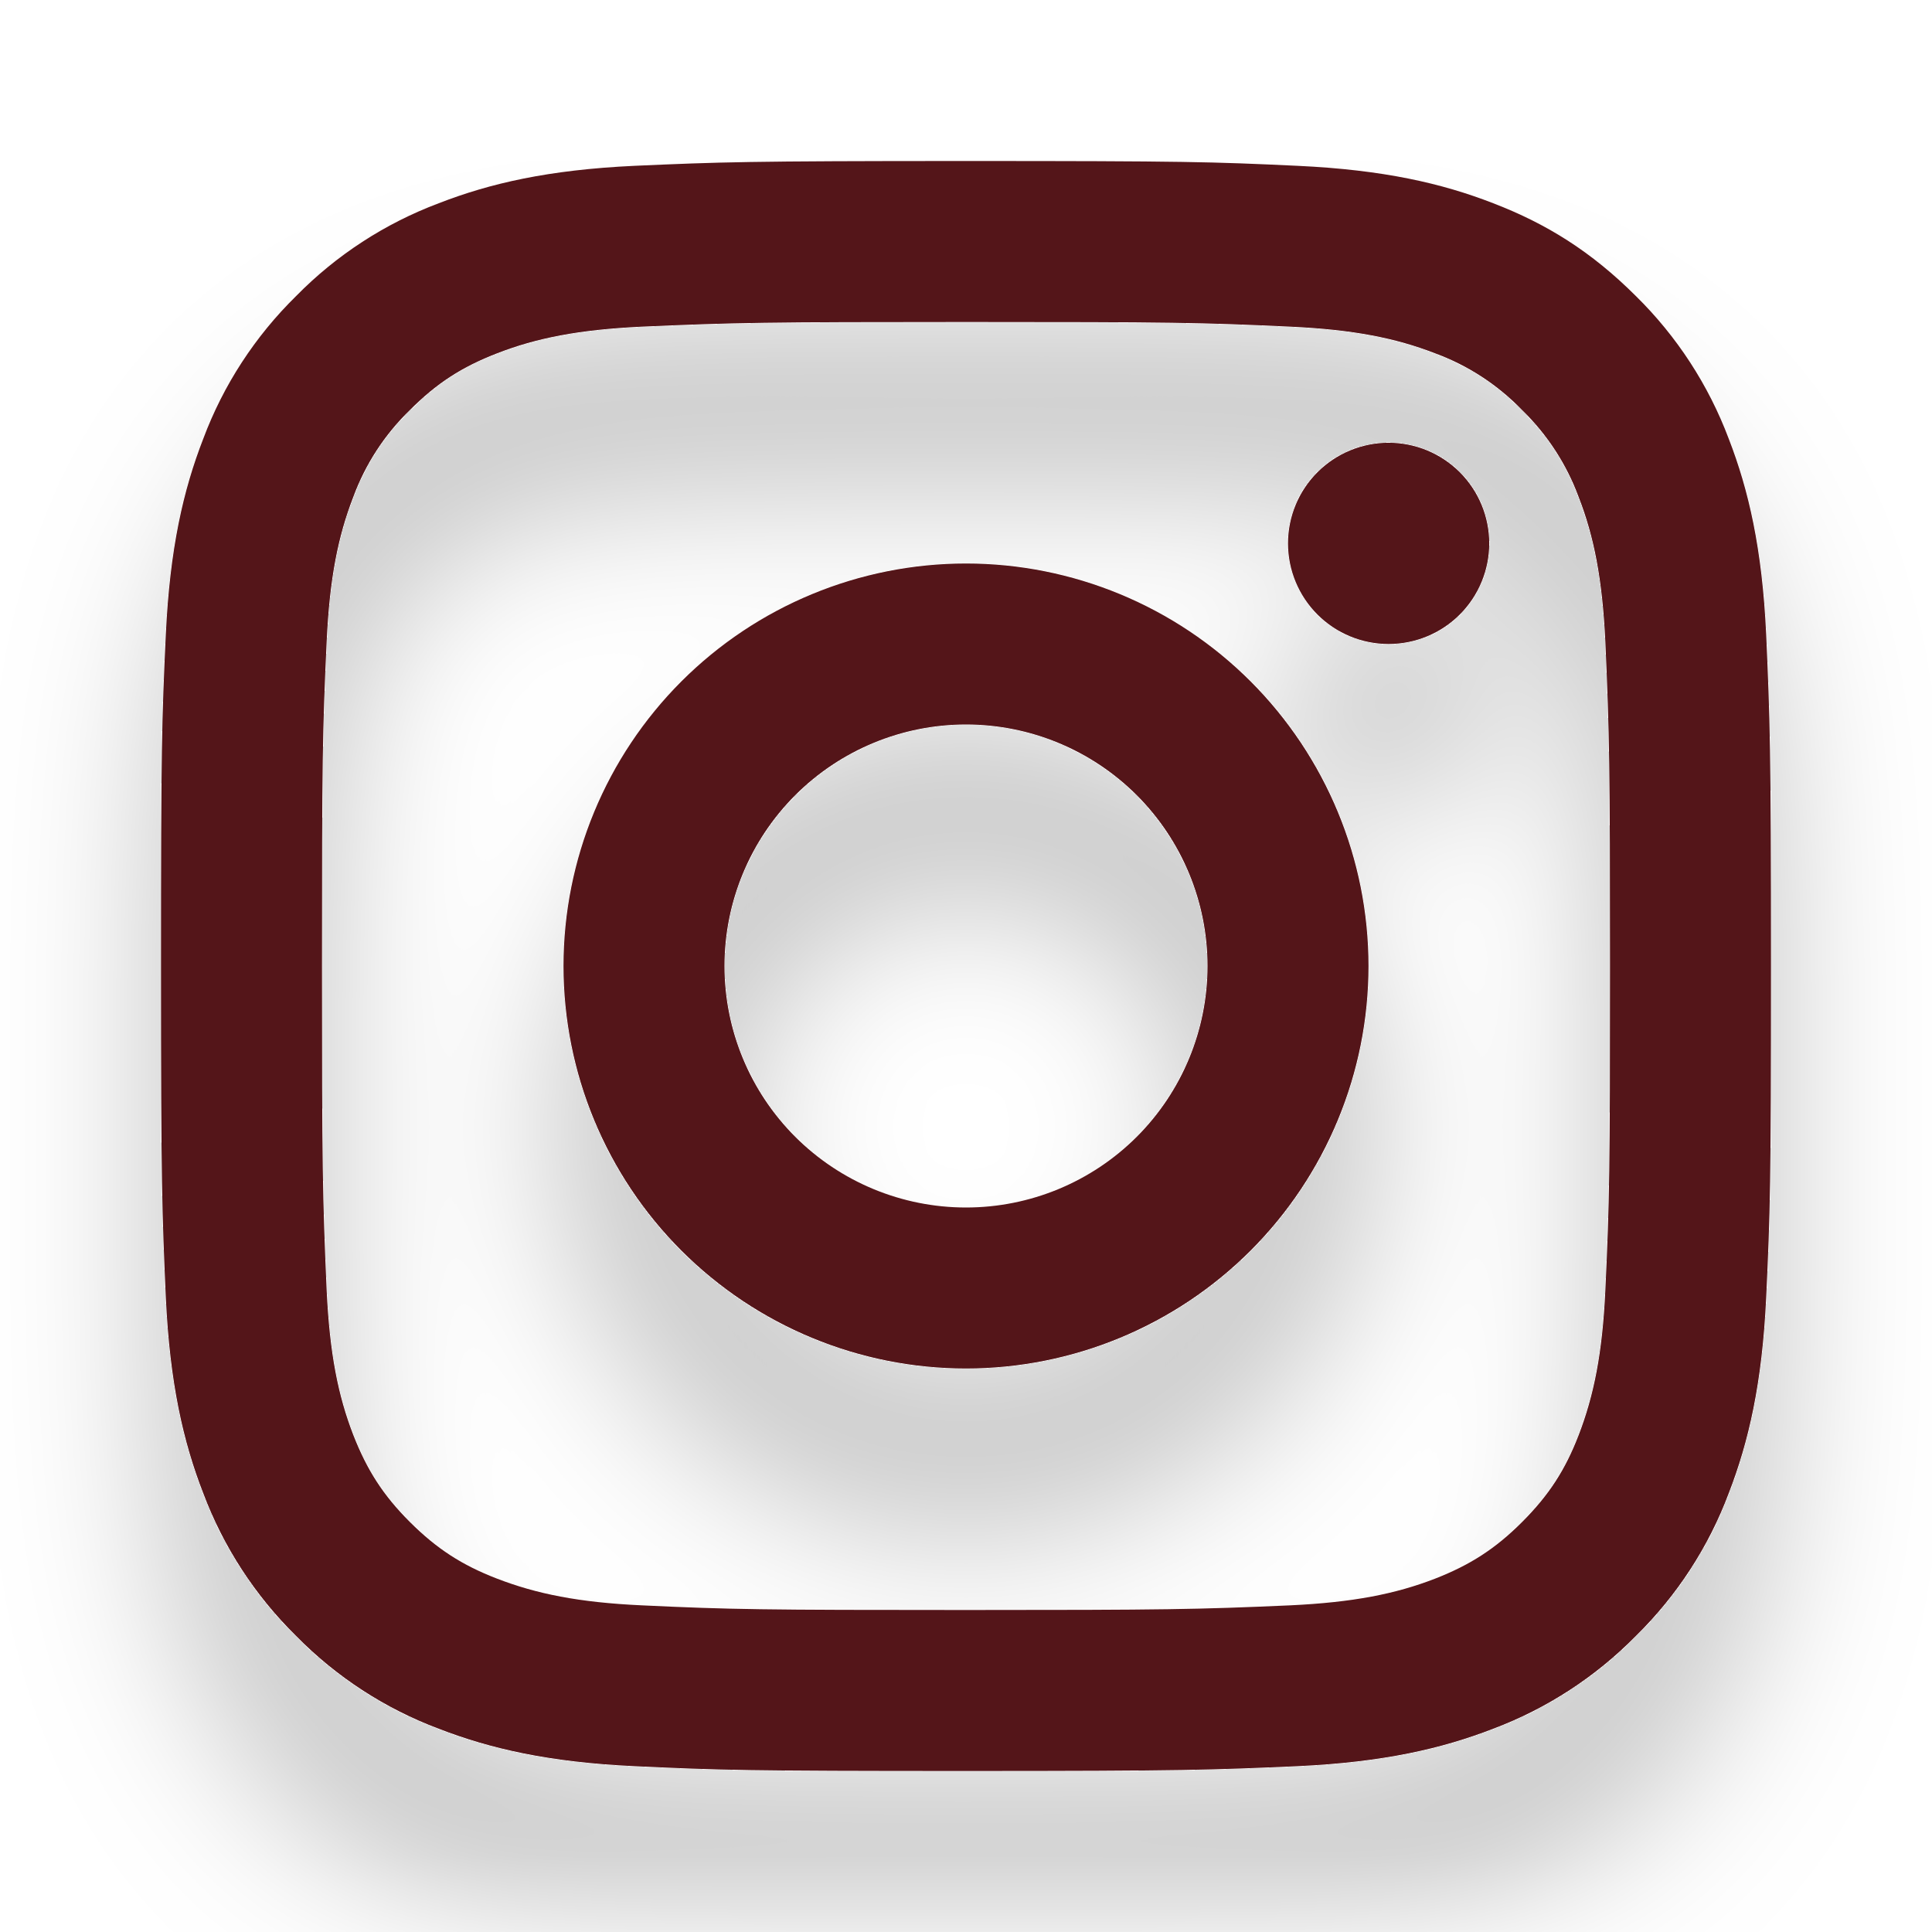
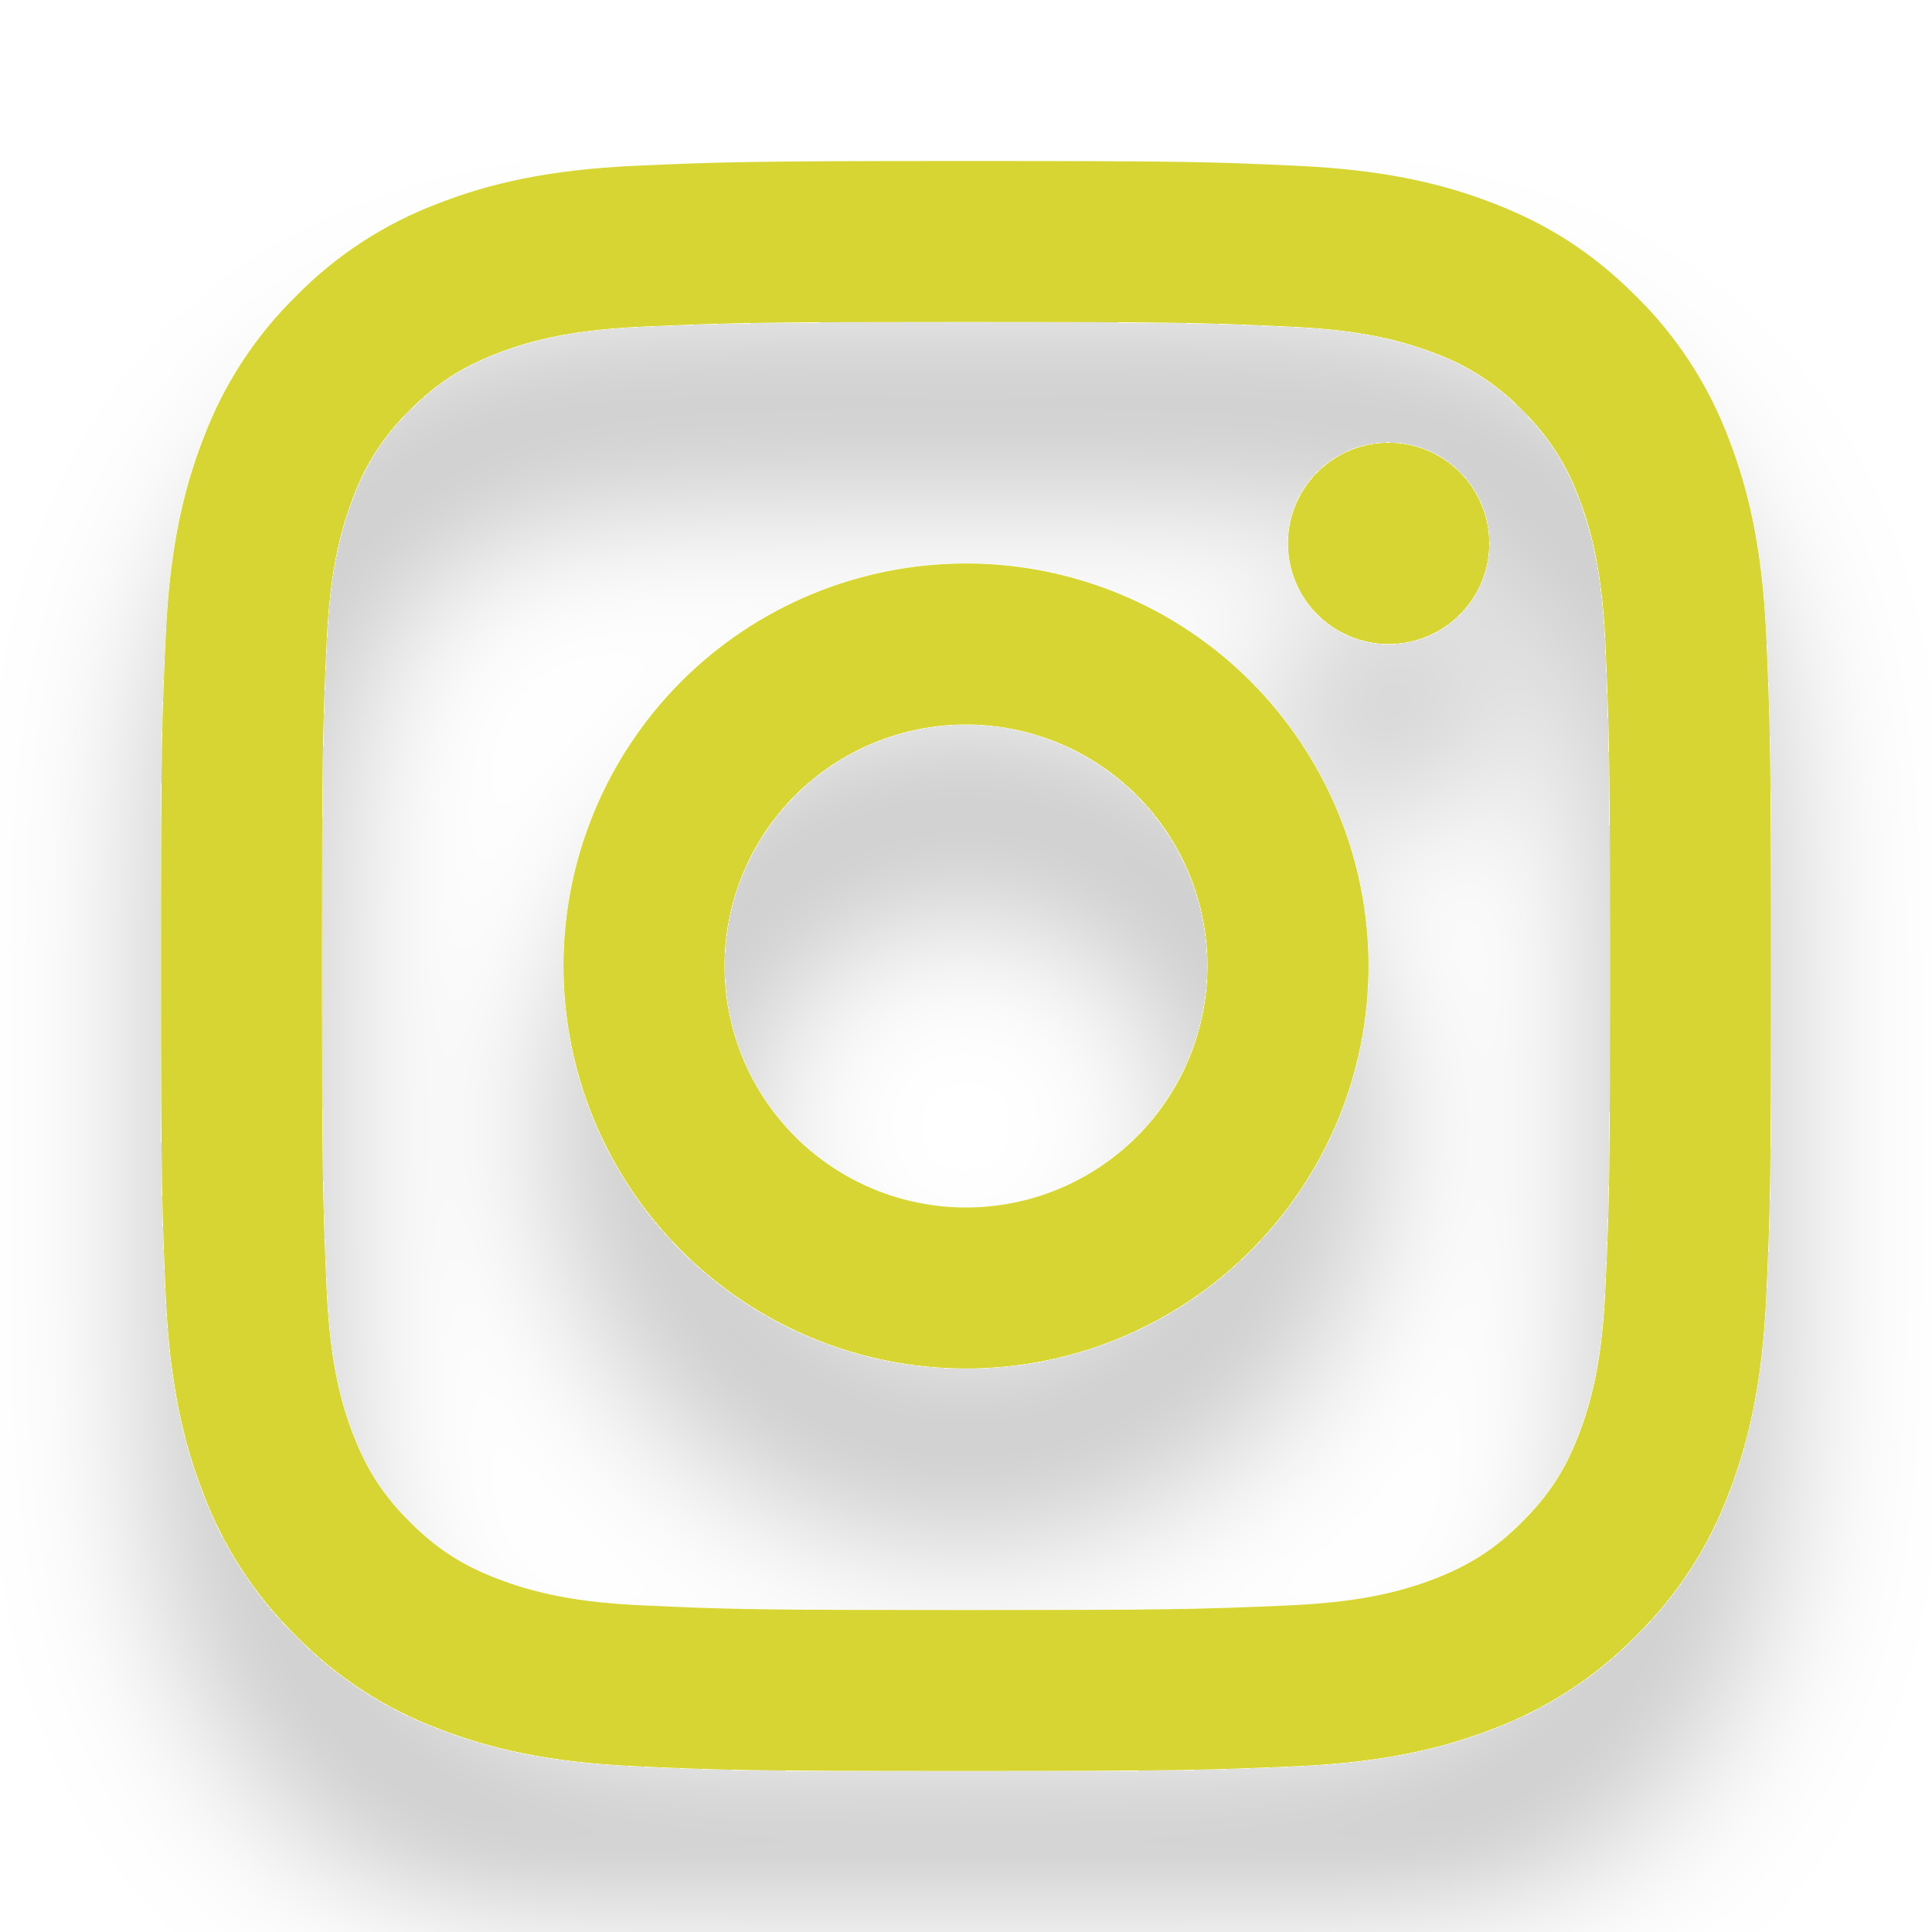
- <svg xmlns="http://www.w3.org/2000/svg" width="48" height="48" viewBox="0 0 48 48" fill="none">
+ <svg xmlns="http://www.w3.org/2000/svg" width="48" height="48" viewBox="0 0 48 48" fill="currentColor">
  <g id="Group">
    <g id="Vector" filter="url(#filter0_d_3160_91)">
-       <path d="M24 18C22.409 18 20.883 18.632 19.757 19.757C18.632 20.883 18 22.409 18 24C18 25.591 18.632 27.117 19.757 28.243C20.883 29.368 22.409 30 24 30C25.591 30 27.117 29.368 28.243 28.243C29.368 27.117 30 25.591 30 24C30 22.409 29.368 20.883 28.243 19.757C27.117 18.632 25.591 18 24 18ZM24 14C26.652 14 29.196 15.054 31.071 16.929C32.946 18.804 34 21.348 34 24C34 26.652 32.946 29.196 31.071 31.071C29.196 32.946 26.652 34 24 34C21.348 34 18.804 32.946 16.929 31.071C15.054 29.196 14 26.652 14 24C14 21.348 15.054 18.804 16.929 16.929C18.804 15.054 21.348 14 24 14ZM37 13.5C37 14.163 36.737 14.799 36.268 15.268C35.799 15.737 35.163 16 34.5 16C33.837 16 33.201 15.737 32.732 15.268C32.263 14.799 32 14.163 32 13.5C32 12.837 32.263 12.201 32.732 11.732C33.201 11.263 33.837 11 34.5 11C35.163 11 35.799 11.263 36.268 11.732C36.737 12.201 37 12.837 37 13.5ZM24 8C19.052 8 18.244 8.014 15.942 8.116C14.374 8.19 13.322 8.4 12.346 8.78C11.478 9.116 10.852 9.518 10.186 10.186C9.56 10.791 9.079 11.529 8.778 12.346C8.398 13.326 8.188 14.376 8.116 15.942C8.012 18.15 8 18.922 8 24C8 28.948 8.014 29.756 8.116 32.058C8.19 33.624 8.4 34.678 8.778 35.652C9.118 36.522 9.518 37.148 10.182 37.812C10.856 38.484 11.482 38.886 12.342 39.218C13.33 39.6 14.382 39.812 15.942 39.884C18.15 39.988 18.922 40 24 40C28.948 40 29.756 39.986 32.058 39.884C33.622 39.81 34.676 39.6 35.652 39.222C36.518 38.884 37.148 38.482 37.812 37.818C38.486 37.144 38.888 36.518 39.22 35.658C39.6 34.672 39.812 33.618 39.884 32.058C39.988 29.85 40 29.078 40 24C40 19.052 39.986 18.244 39.884 15.942C39.81 14.378 39.6 13.322 39.22 12.346C38.919 11.53 38.438 10.792 37.814 10.186C37.209 9.56 36.471 9.078 35.654 8.778C34.674 8.398 33.622 8.188 32.058 8.116C29.85 8.012 29.078 8 24 8ZM24 4C29.434 4 30.112 4.02 32.244 4.12C34.374 4.22 35.824 4.554 37.1 5.05C38.42 5.558 39.532 6.246 40.644 7.356C41.661 8.356 42.448 9.565 42.95 10.9C43.444 12.174 43.78 13.626 43.88 15.756C43.974 17.888 44 18.566 44 24C44 29.434 43.98 30.112 43.88 32.244C43.78 34.374 43.444 35.824 42.95 37.1C42.449 38.436 41.662 39.645 40.644 40.644C39.644 41.661 38.435 42.447 37.1 42.95C35.826 43.444 34.374 43.78 32.244 43.88C30.112 43.974 29.434 44 24 44C18.566 44 17.888 43.98 15.756 43.88C13.626 43.78 12.176 43.444 10.9 42.95C9.565 42.449 8.355 41.662 7.356 40.644C6.339 39.644 5.552 38.435 5.05 37.1C4.554 35.826 4.22 34.374 4.12 32.244C4.026 30.112 4 29.434 4 24C4 18.566 4.02 17.888 4.12 15.756C4.22 13.624 4.554 12.176 5.05 10.9C5.55 9.564 6.338 8.355 7.356 7.356C8.355 6.338 9.565 5.551 10.9 5.05C12.176 4.554 13.624 4.22 15.756 4.12C17.888 4.026 18.566 4 24 4Z" fill="#541519" />
+       <path d="M24 18C22.409 18 20.883 18.632 19.757 19.757C18.632 20.883 18 22.409 18 24C18 25.591 18.632 27.117 19.757 28.243C20.883 29.368 22.409 30 24 30C25.591 30 27.117 29.368 28.243 28.243C29.368 27.117 30 25.591 30 24C30 22.409 29.368 20.883 28.243 19.757C27.117 18.632 25.591 18 24 18ZM24 14C26.652 14 29.196 15.054 31.071 16.929C32.946 18.804 34 21.348 34 24C34 26.652 32.946 29.196 31.071 31.071C29.196 32.946 26.652 34 24 34C21.348 34 18.804 32.946 16.929 31.071C15.054 29.196 14 26.652 14 24C14 21.348 15.054 18.804 16.929 16.929C18.804 15.054 21.348 14 24 14ZM37 13.5C37 14.163 36.737 14.799 36.268 15.268C35.799 15.737 35.163 16 34.5 16C33.837 16 33.201 15.737 32.732 15.268C32.263 14.799 32 14.163 32 13.5C32 12.837 32.263 12.201 32.732 11.732C33.201 11.263 33.837 11 34.5 11C35.163 11 35.799 11.263 36.268 11.732C36.737 12.201 37 12.837 37 13.5ZM24 8C19.052 8 18.244 8.014 15.942 8.116C14.374 8.19 13.322 8.4 12.346 8.78C11.478 9.116 10.852 9.518 10.186 10.186C9.56 10.791 9.079 11.529 8.778 12.346C8.398 13.326 8.188 14.376 8.116 15.942C8.012 18.15 8 18.922 8 24C8 28.948 8.014 29.756 8.116 32.058C8.19 33.624 8.4 34.678 8.778 35.652C9.118 36.522 9.518 37.148 10.182 37.812C10.856 38.484 11.482 38.886 12.342 39.218C13.33 39.6 14.382 39.812 15.942 39.884C18.15 39.988 18.922 40 24 40C28.948 40 29.756 39.986 32.058 39.884C33.622 39.81 34.676 39.6 35.652 39.222C36.518 38.884 37.148 38.482 37.812 37.818C38.486 37.144 38.888 36.518 39.22 35.658C39.6 34.672 39.812 33.618 39.884 32.058C39.988 29.85 40 29.078 40 24C40 19.052 39.986 18.244 39.884 15.942C39.81 14.378 39.6 13.322 39.22 12.346C38.919 11.53 38.438 10.792 37.814 10.186C37.209 9.56 36.471 9.078 35.654 8.778C34.674 8.398 33.622 8.188 32.058 8.116C29.85 8.012 29.078 8 24 8ZM24 4C29.434 4 30.112 4.02 32.244 4.12C34.374 4.22 35.824 4.554 37.1 5.05C38.42 5.558 39.532 6.246 40.644 7.356C41.661 8.356 42.448 9.565 42.95 10.9C43.444 12.174 43.78 13.626 43.88 15.756C43.974 17.888 44 18.566 44 24C44 29.434 43.98 30.112 43.88 32.244C43.78 34.374 43.444 35.824 42.95 37.1C42.449 38.436 41.662 39.645 40.644 40.644C39.644 41.661 38.435 42.447 37.1 42.95C35.826 43.444 34.374 43.78 32.244 43.88C30.112 43.974 29.434 44 24 44C18.566 44 17.888 43.98 15.756 43.88C13.626 43.78 12.176 43.444 10.9 42.95C9.565 42.449 8.355 41.662 7.356 40.644C6.339 39.644 5.552 38.435 5.05 37.1C4.554 35.826 4.22 34.374 4.12 32.244C4.026 30.112 4 29.434 4 24C4 18.566 4.02 17.888 4.12 15.756C4.22 13.624 4.554 12.176 5.05 10.9C5.55 9.564 6.338 8.355 7.356 7.356C8.355 6.338 9.565 5.551 10.9 5.05C12.176 4.554 13.624 4.22 15.756 4.12C17.888 4.026 18.566 4 24 4Z" fill="#D6D533" />
    </g>
  </g>
  <defs>
    <filter id="filter0_d_3160_91" x="0" y="4" width="48" height="48" filterUnits="userSpaceOnUse" color-interpolation-filters="sRGB">
      <feFlood flood-opacity="0" result="BackgroundImageFix" />
      <feColorMatrix in="SourceAlpha" type="matrix" values="0 0 0 0 0 0 0 0 0 0 0 0 0 0 0 0 0 0 127 0" result="hardAlpha" />
      <feOffset dy="4" />
      <feGaussianBlur stdDeviation="2" />
      <feComposite in2="hardAlpha" operator="out" />
      <feColorMatrix type="matrix" values="0 0 0 0 0 0 0 0 0 0 0 0 0 0 0 0 0 0 0.25 0" />
      <feBlend mode="normal" in2="BackgroundImageFix" result="effect1_dropShadow_3160_91" />
      <feBlend mode="normal" in="SourceGraphic" in2="effect1_dropShadow_3160_91" result="shape" />
    </filter>
  </defs>
</svg>
